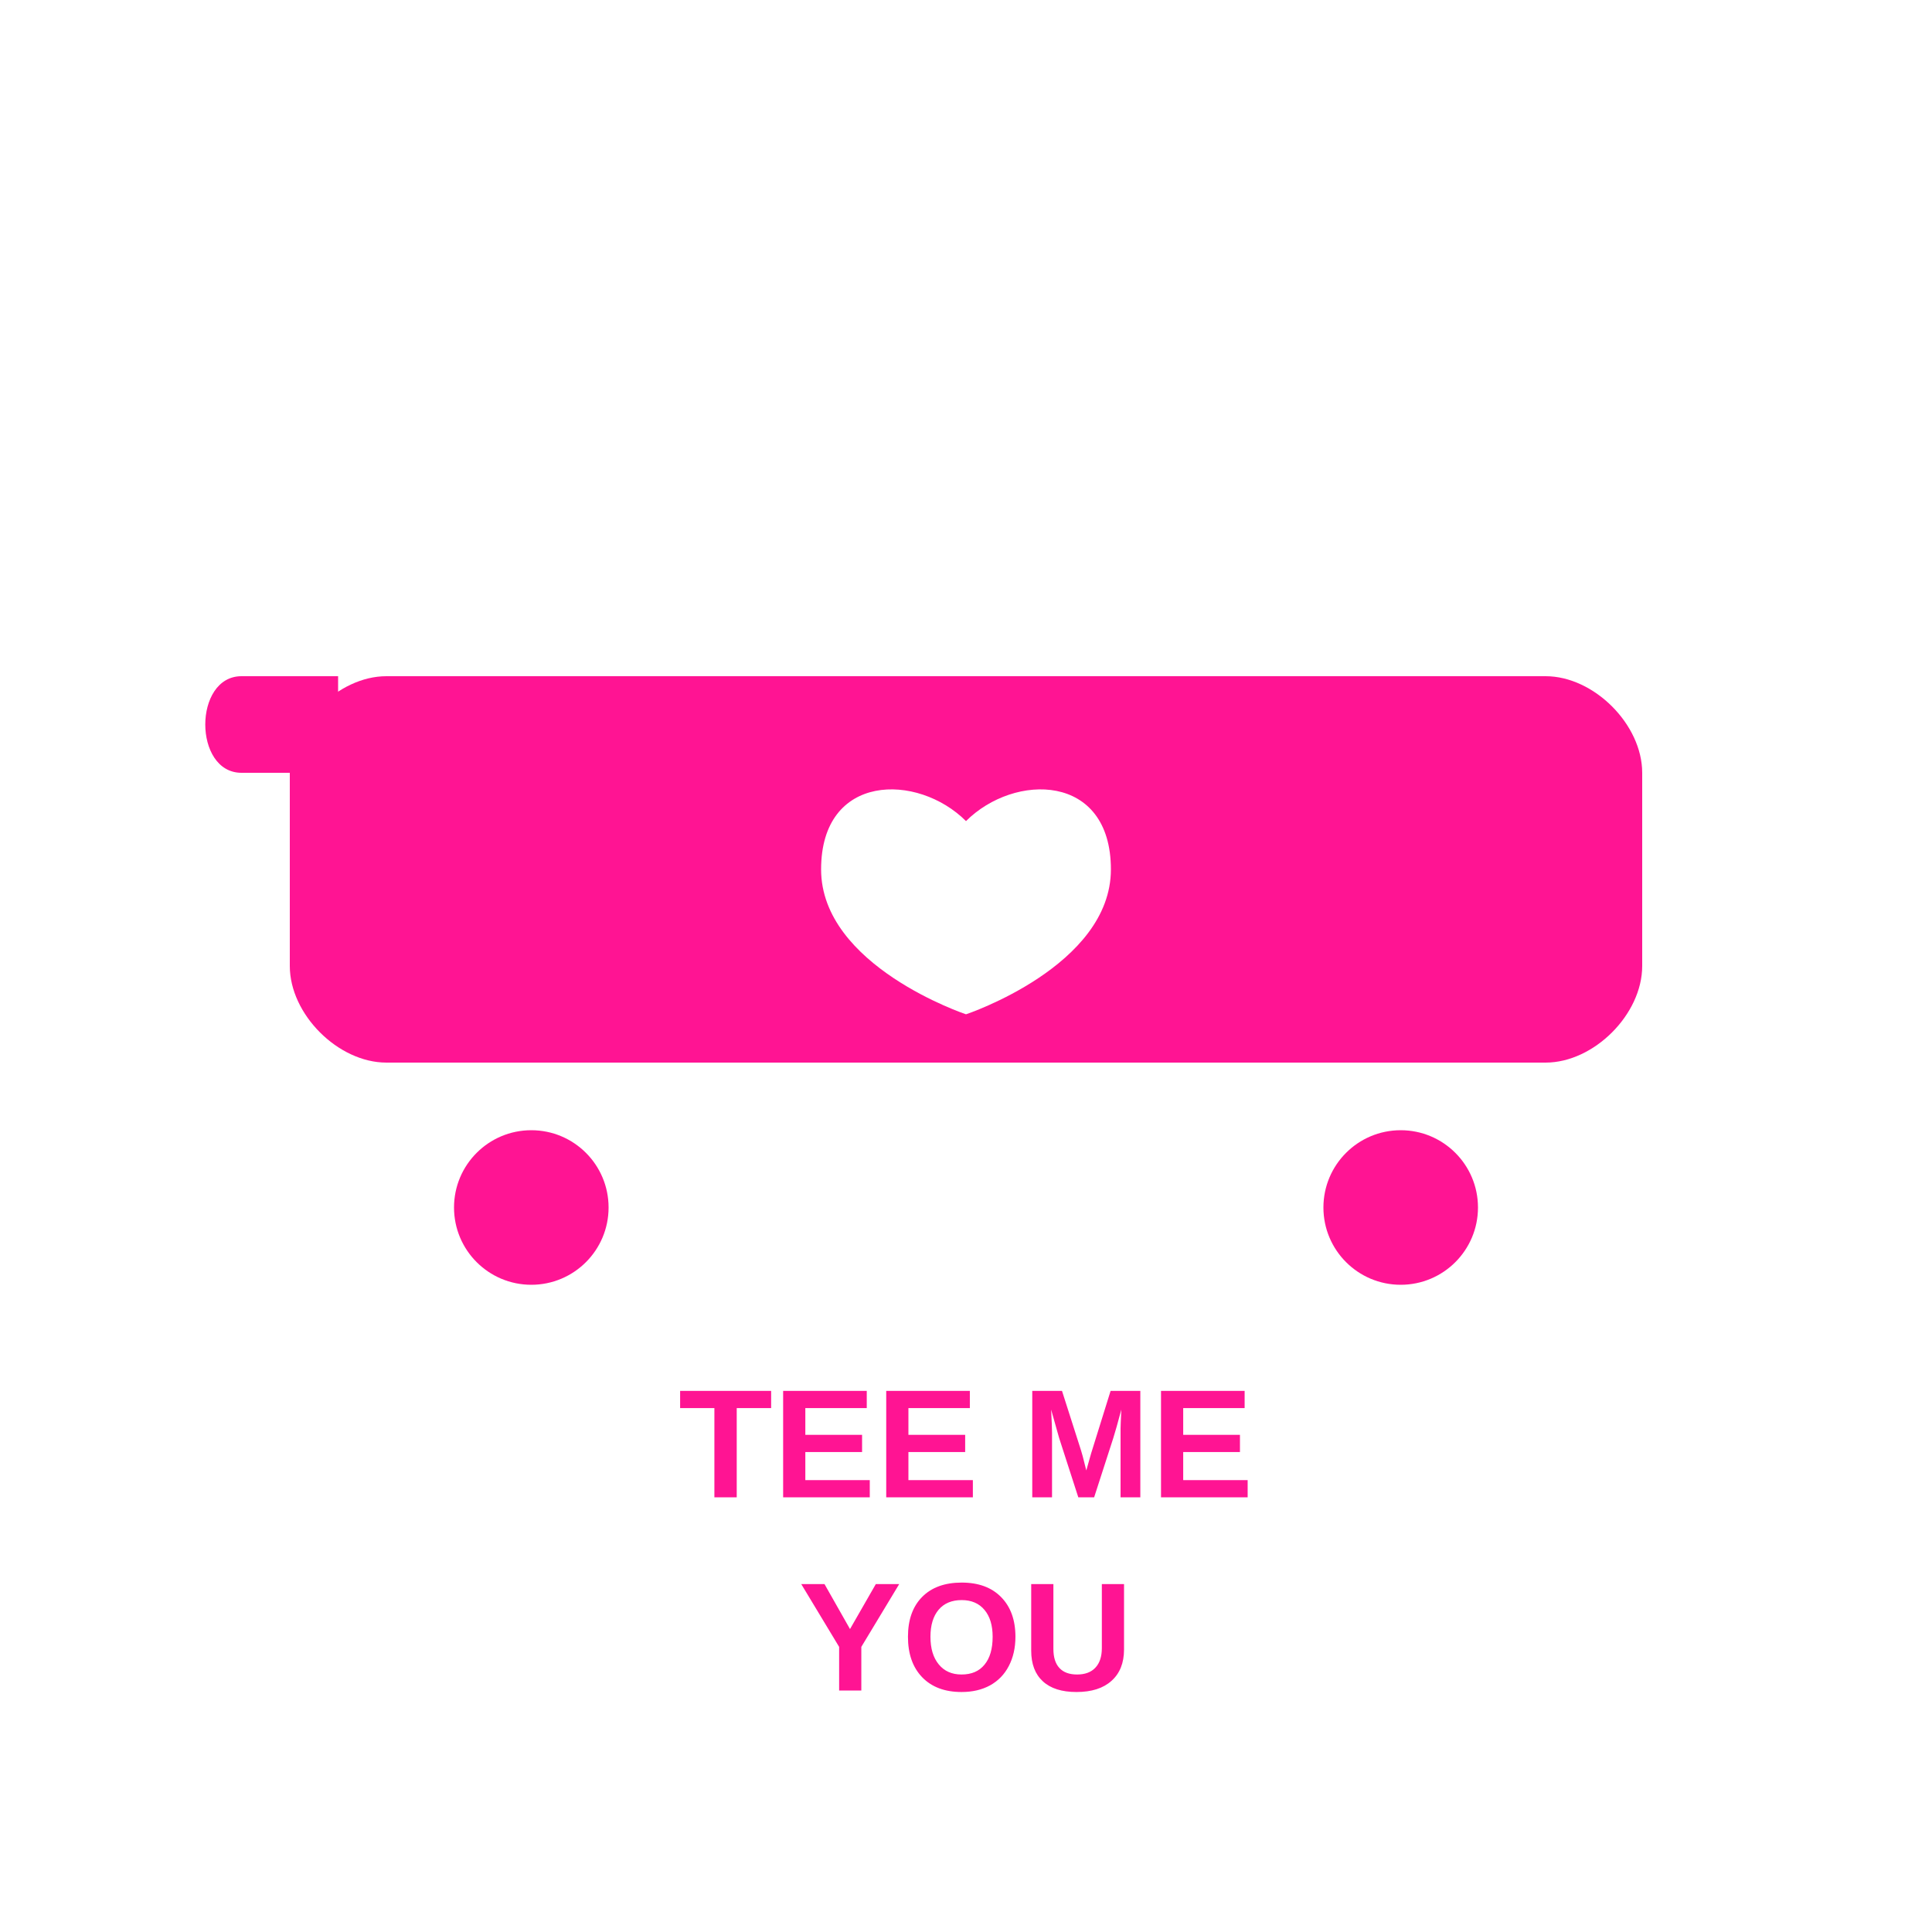
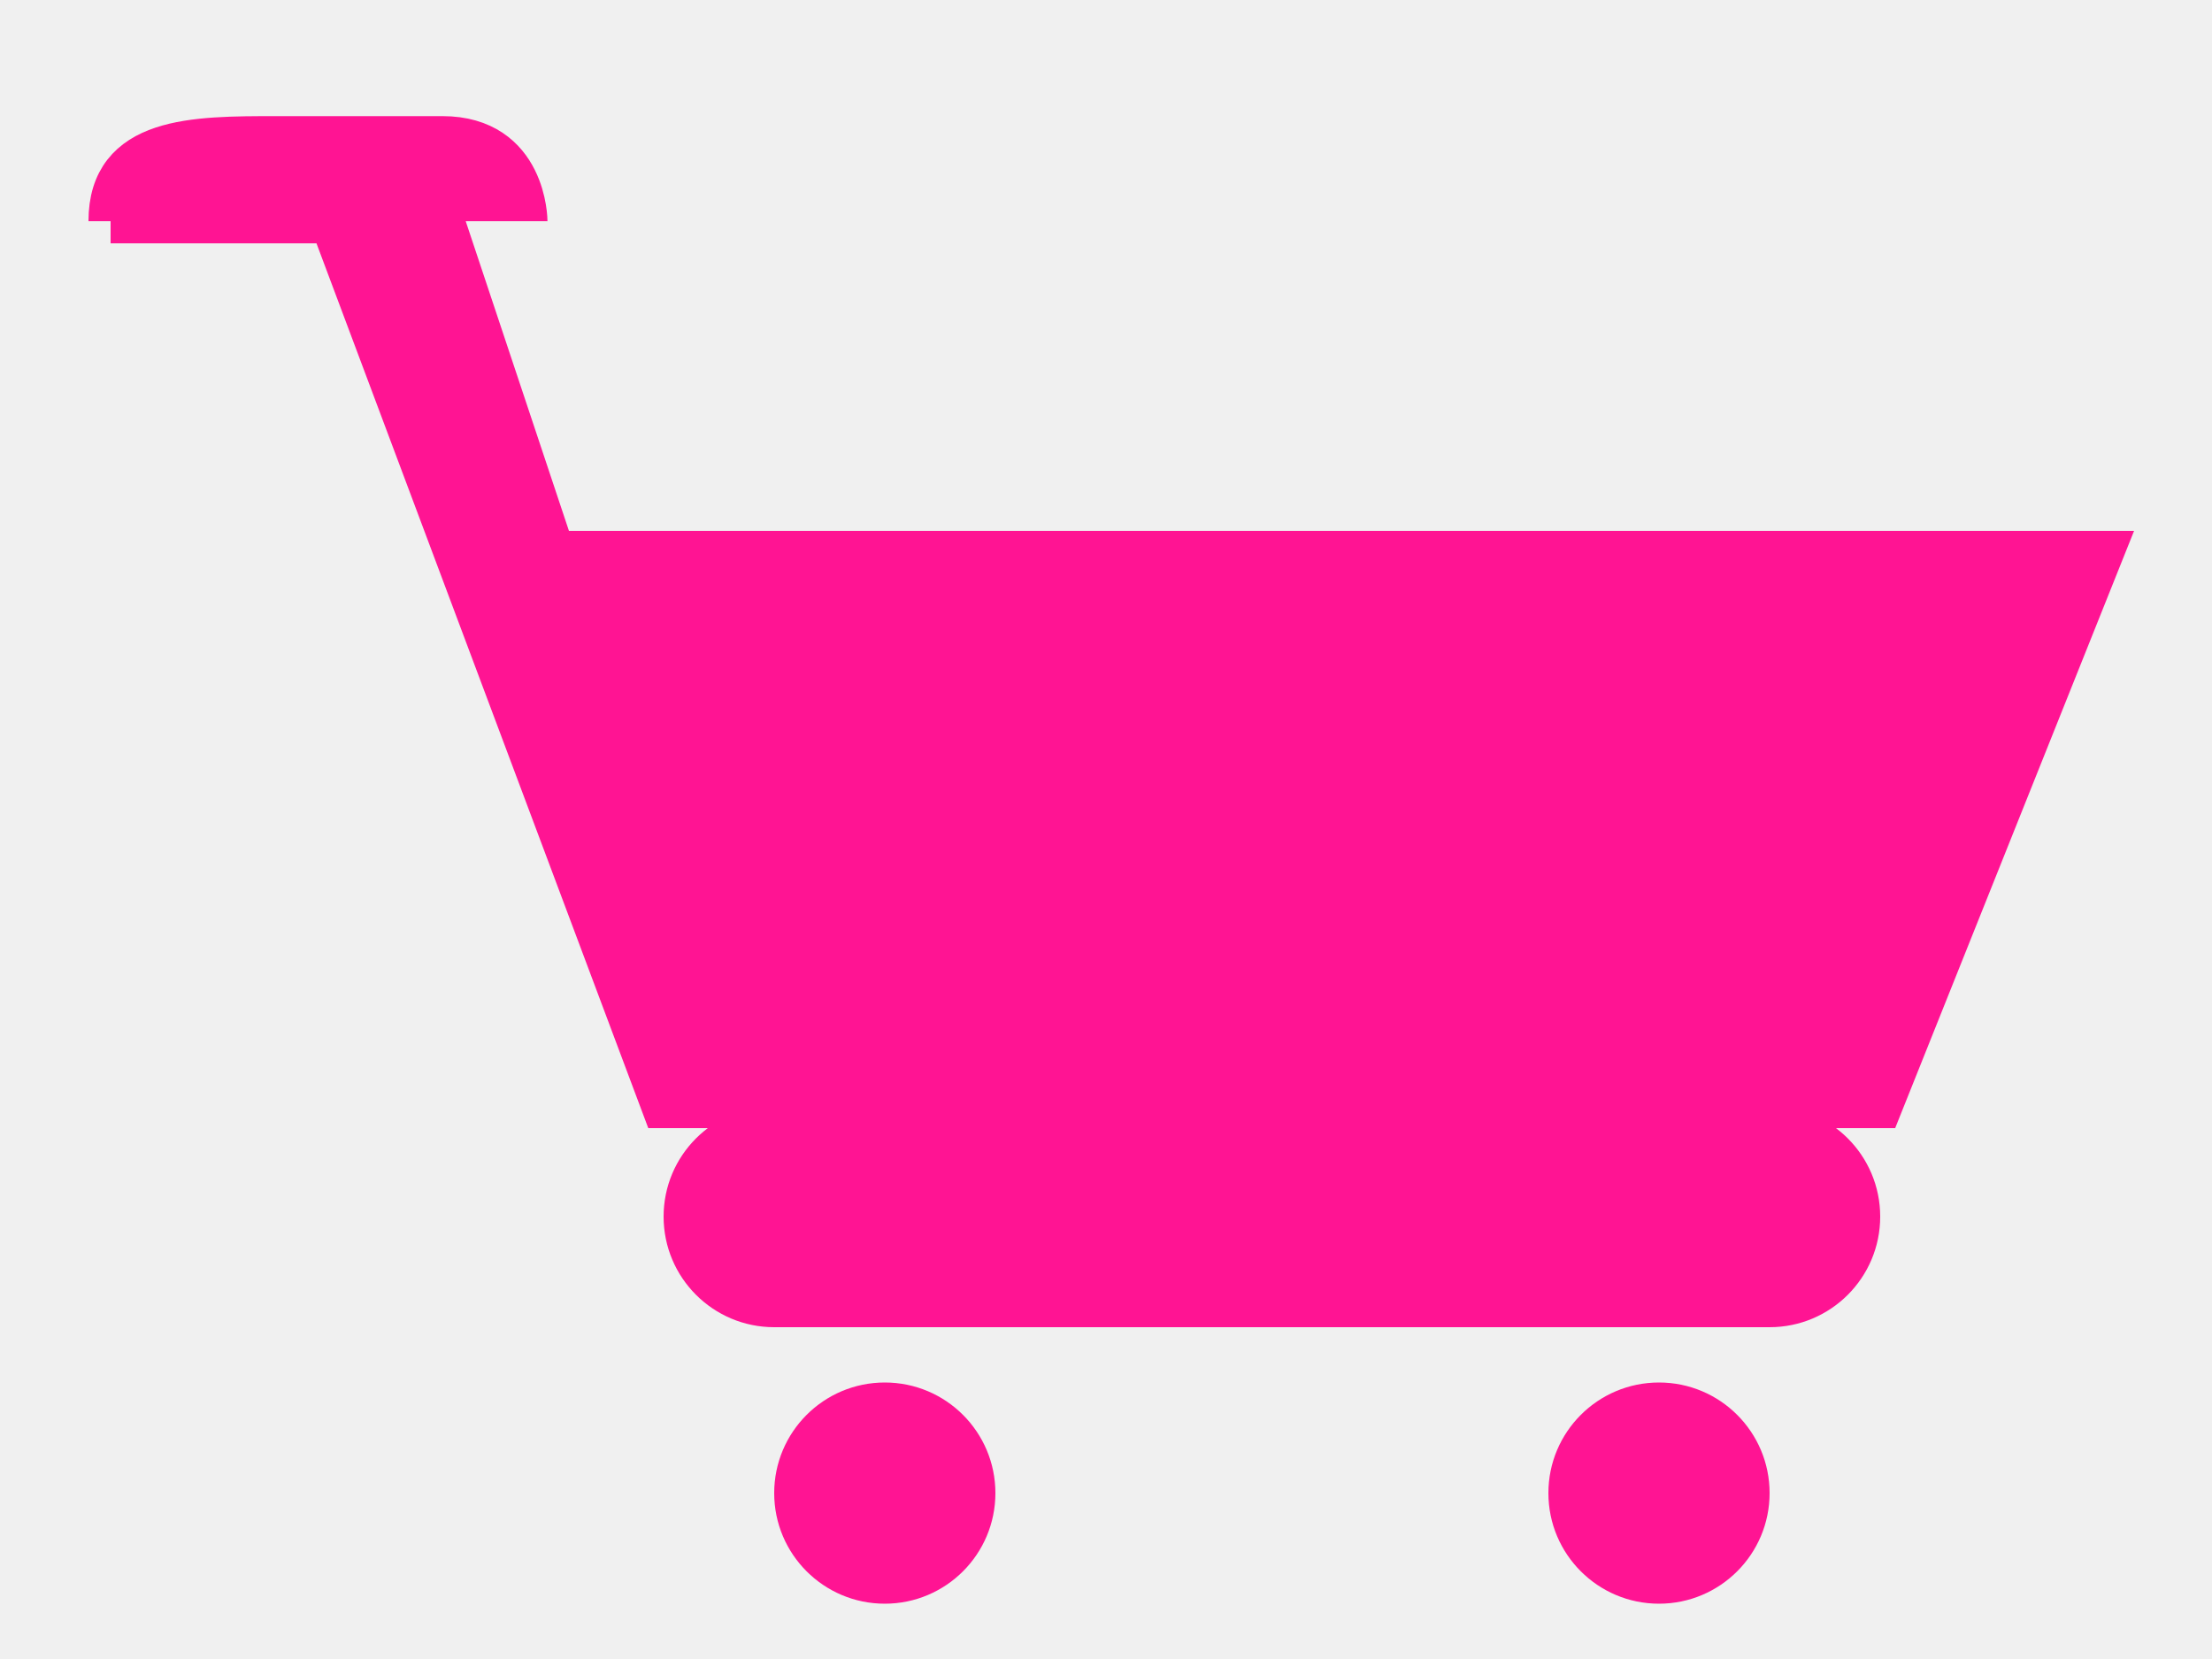
- <svg xmlns="http://www.w3.org/2000/svg" width="200" height="200" viewBox="0 0 200 200" fill="none">
-   <rect x="0" y="0" width="200" height="200" fill="white" />
-   <path d="M40 70H160C165 70 170 75 170 80V100C170 105 165 110 160 110H40C35 110 30 105 30 100V80C30 75 35 70 40 70Z" fill="#FF1493" />
-   <path d="M25 70H35V80H25C20 80 20 70 25 70Z" fill="#FF1493" />
-   <path d="M100 85C95 80 85 80 85 90C85 100 100 105 100 105C100 105 115 100 115 90C115 80 105 80 100 85Z" fill="white" />
-   <circle cx="55" cy="125" r="8" fill="#FF1493" />
-   <circle cx="145" cy="125" r="8" fill="#FF1493" />
-   <text x="100" y="155" font-family="Arial, sans-serif" font-size="16" font-weight="bold" text-anchor="middle" fill="#FF1493">TEE ME</text>
-   <text x="100" y="175" font-family="Arial, sans-serif" font-size="16" font-weight="bold" text-anchor="middle" fill="#FF1493">YOU</text>
+ <svg xmlns="http://www.w3.org/2000/svg" viewBox="0 0 400 300" width="400" height="300">
+   <defs>
+     <style>
+           .cart-color { fill: #FF1493; }
+           .heart-color { fill: #FF1493; }
+         </style>
+   </defs>
+   <path class="cart-color" d="M20 40 L60 40 L120 200 L340 200 L380 100 L100 100 L80 40 Z" stroke="#FF1493" stroke-width="8" fill="none" />
+   <rect class="cart-color" x="120" y="200" width="220" height="40" rx="20" />
+   <path class="cart-color" d="M20 40 C20 25, 35 25, 50 25 L80 25 C95 25, 95 40, 95 40" stroke="#FF1493" stroke-width="8" fill="none" />
+   <path class="heart-color" d="M200 130 C190 120, 175 120, 175 140 C175 120, 160 120, 150 130 C140 140, 150 160, 175 180 C200 160, 210 140, 200 130 Z" />
+   <circle class="cart-color" cx="160" cy="270" r="20" />
+   <circle class="cart-color" cx="300" cy="270" r="20" />
</svg>
